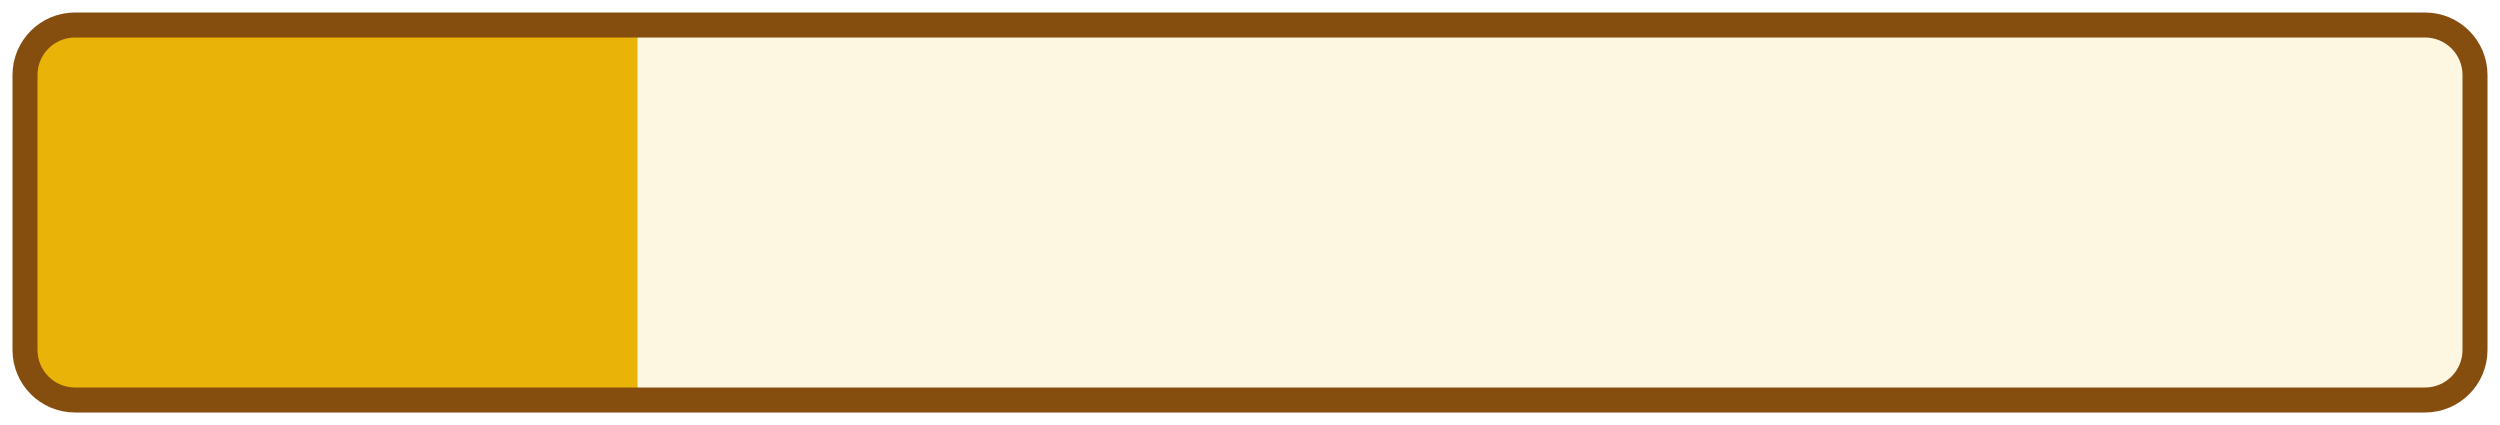
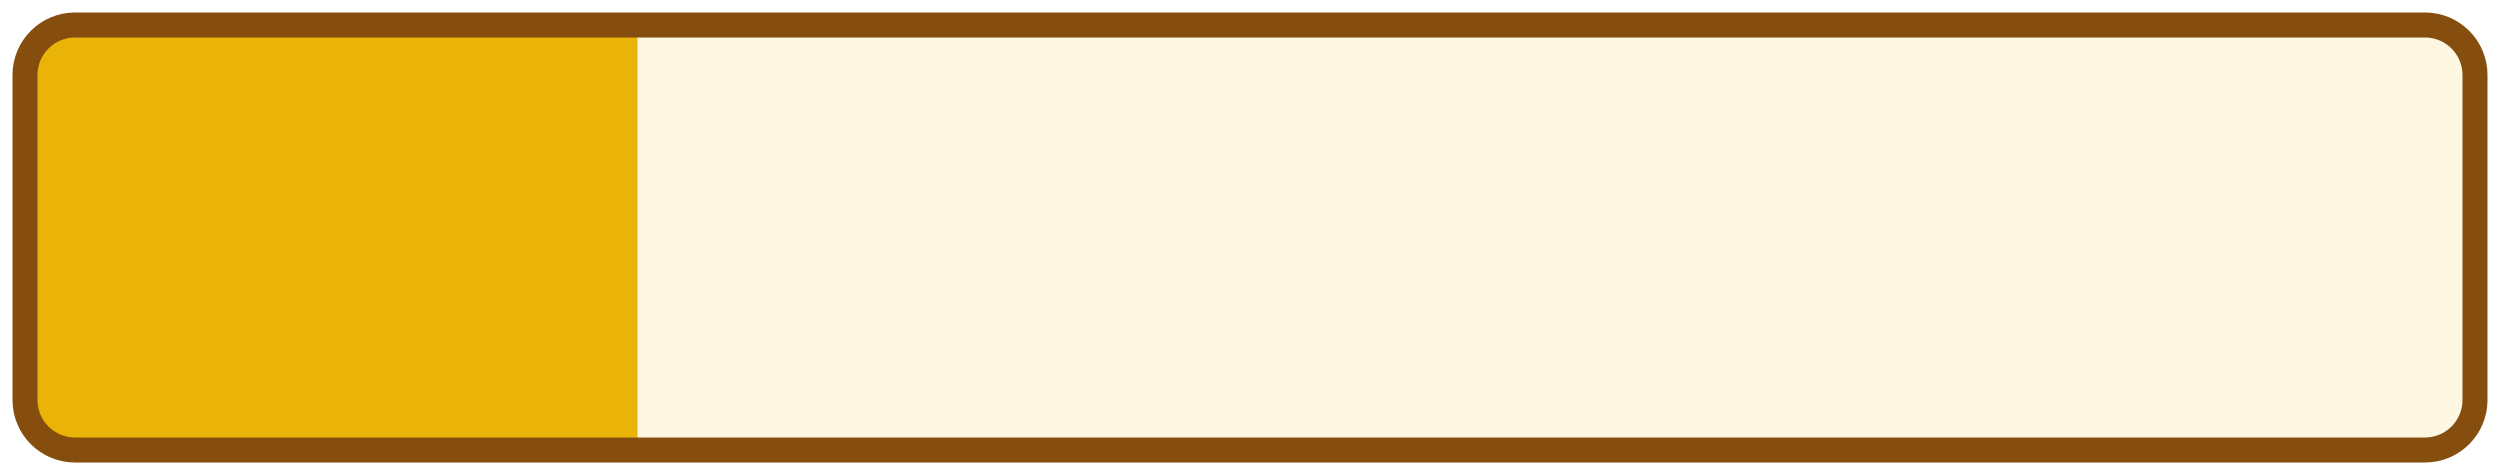
- <svg xmlns="http://www.w3.org/2000/svg" width="800" height="136" viewBox="0 0 100 17">
+ <svg xmlns="http://www.w3.org/2000/svg" width="800" height="152" viewBox="0 0 100 19">
  <defs>
    <clipPath id="bar">
-       <rect x="1" y="1" width="98" height="15" rx="2" />
+       <rect x="1" y="1" width="98" height="17" rx="2" />
    </clipPath>
  </defs>
-   <rect x="1" y="1" width="98" height="15" rx="2" fill="#eab308" fill-opacity="0.12" />
-   <rect x="1" y="1" width="24.500" height="15" fill="#eab308" clip-path="url(#bar)" />
-   <rect x="1" y="1" width="98" height="15" rx="2" fill="none" stroke="#854d0e" stroke-width="1" />
+   <rect x="1" y="1" width="98" height="17" rx="2" fill="#eab308" fill-opacity="0.12" />
+   <rect x="1" y="1" width="24.500" height="17" fill="#eab308" clip-path="url(#bar)" />
+   <rect x="1" y="1" width="98" height="17" rx="2" fill="none" stroke="#854d0e" stroke-width="1" />
</svg>
